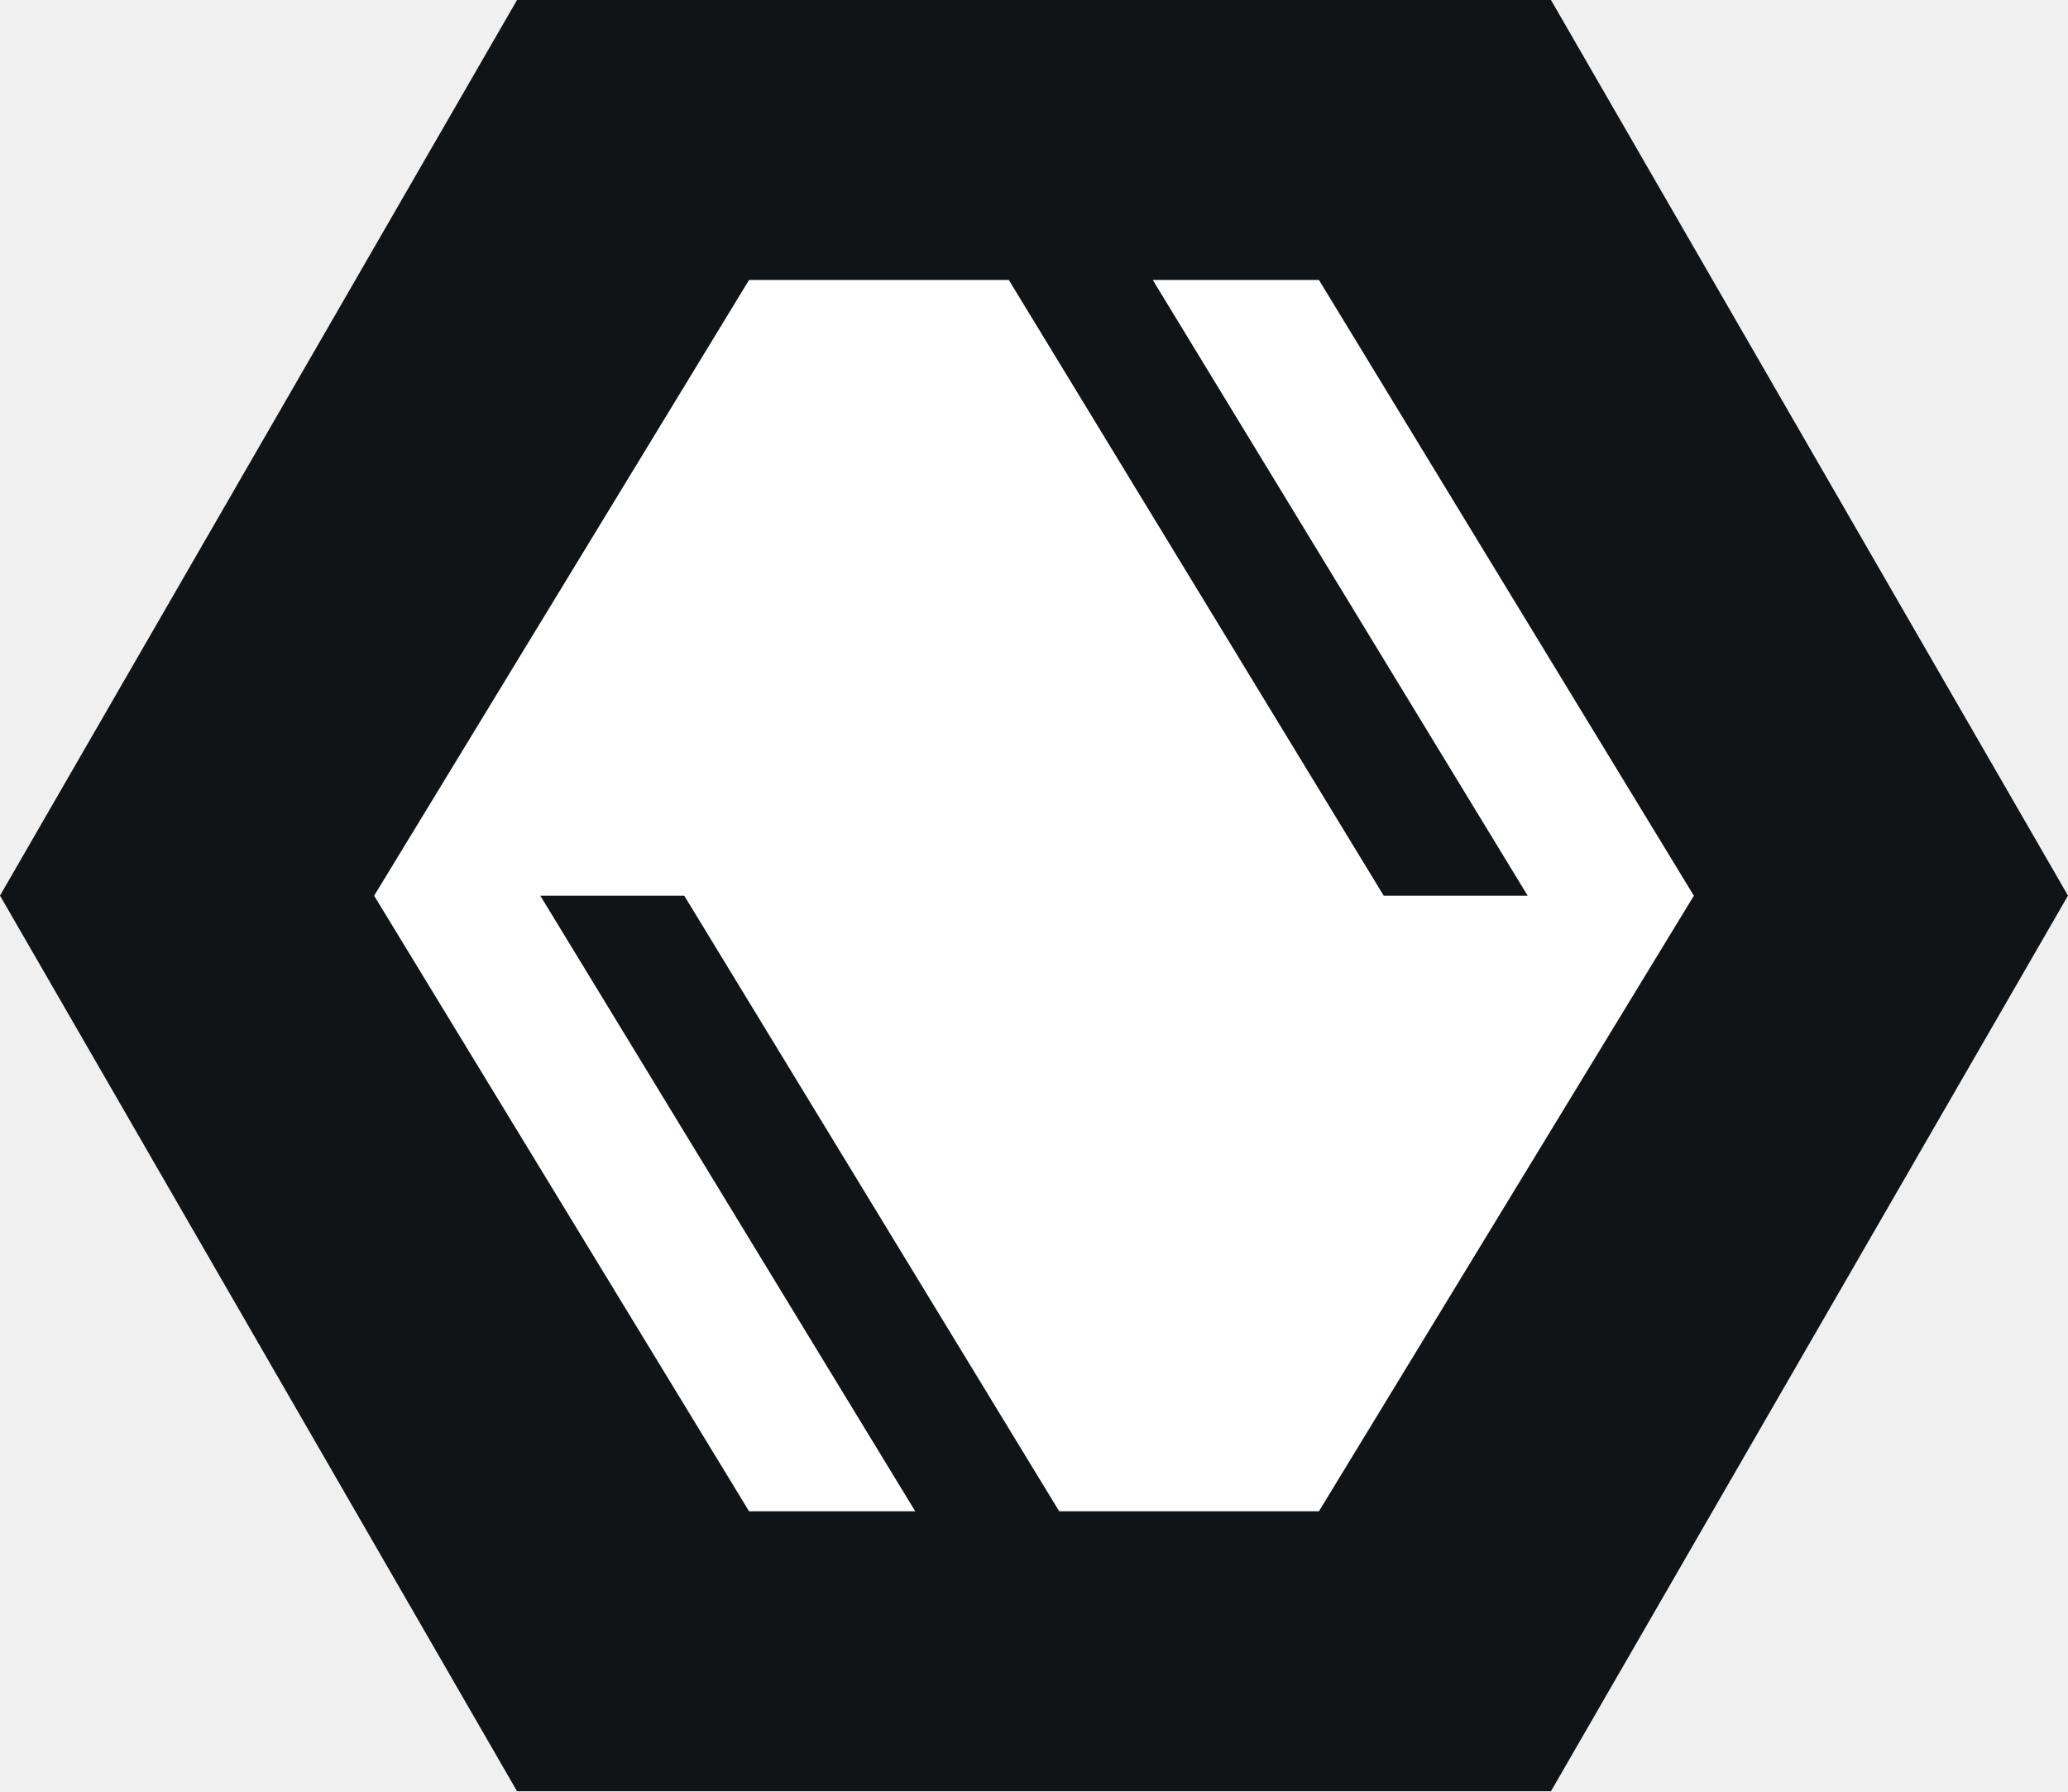
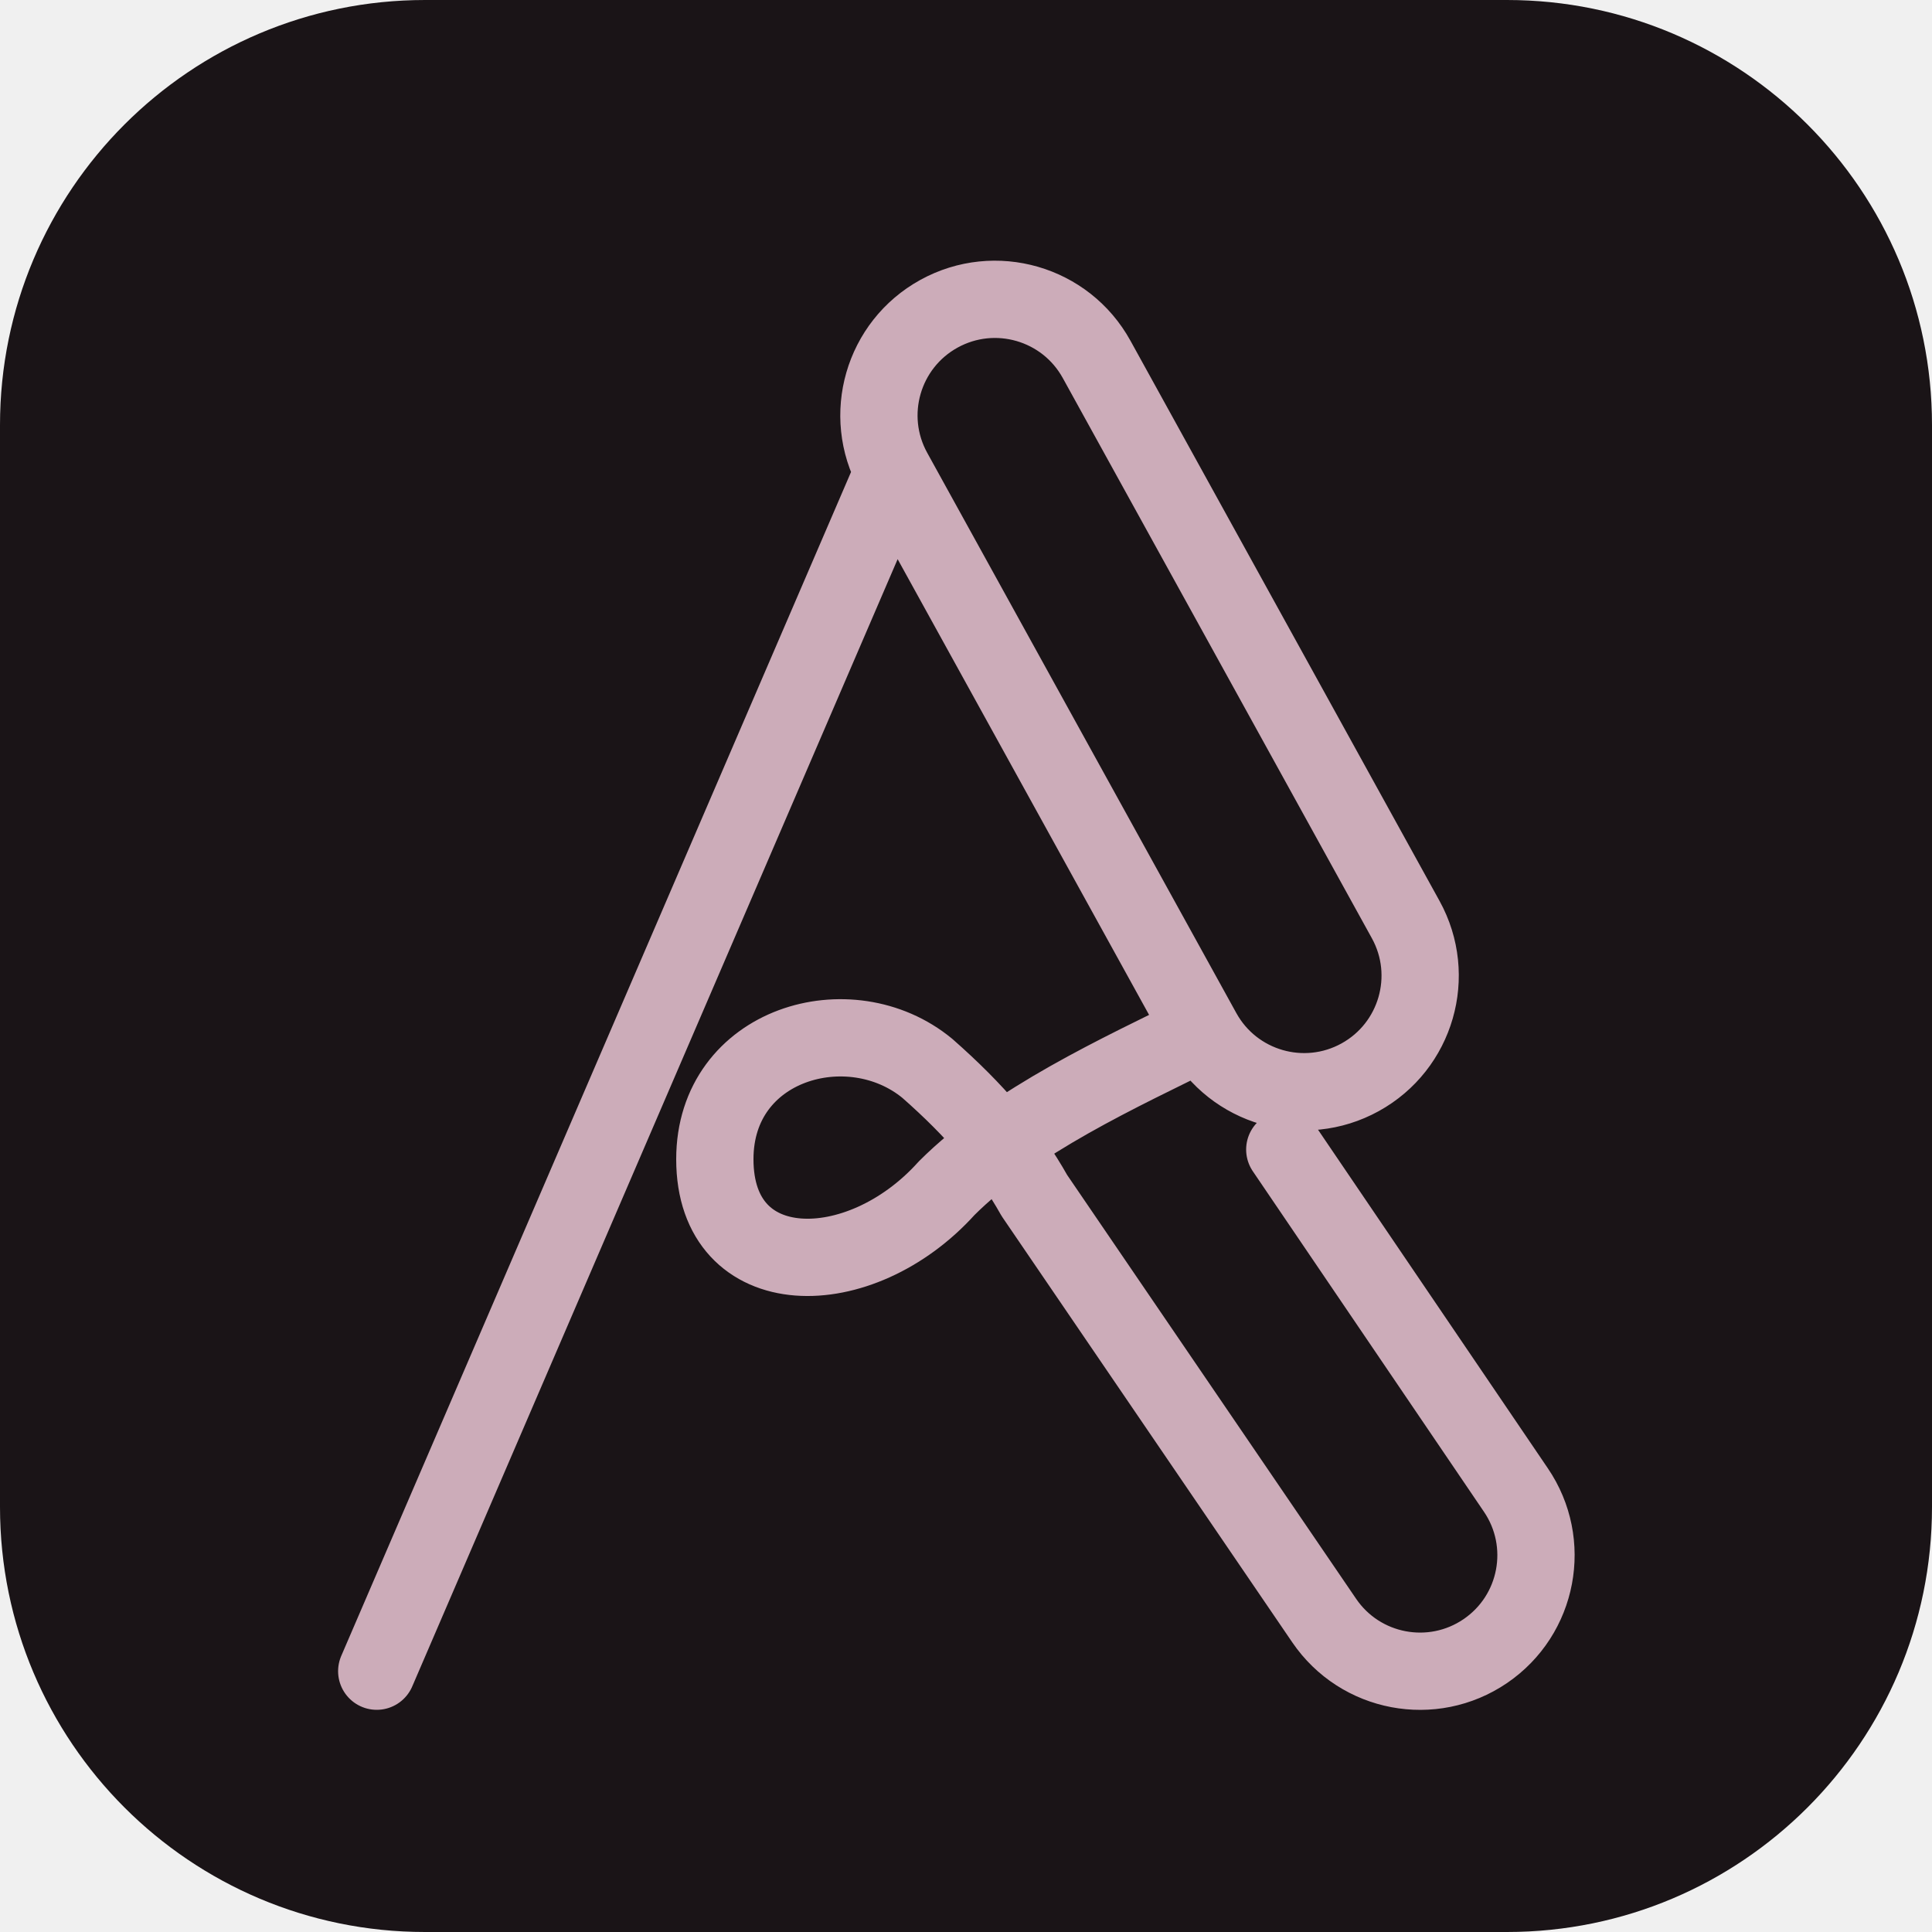
- <svg xmlns="http://www.w3.org/2000/svg" id="Layer_2" data-name="Layer 2" viewBox="0 0 211.31 183">
-   <defs>
-     <style>
-       .cls-1 {
-         fill: #fff;
-       }
- 
-       .cls-2 {
-         fill: #111416;
-       }
-     </style>
-   </defs>
-   <g id="Layer_1-2" data-name="Layer 1">
-     <polygon class="cls-2" points="158.48 0 52.83 0 0 91.5 52.83 183 158.48 183 211.31 91.5 158.48 0" />
-     <polygon class="cls-1" points="173.08 91.51 134.77 154.4 108.23 154.4 69.92 91.51 55.21 91.51 93.52 154.4 76.54 154.4 38.23 91.51 76.54 28.6 103.08 28.6 141.39 91.51 156.1 91.51 117.79 28.6 134.77 28.6 173.08 91.51" />
+ <svg xmlns="http://www.w3.org/2000/svg" width="512" height="512" viewBox="0 0 100 100">
+   <rect width="100" height="100" rx="22" fill="#1a1417" />
+   <g transform="translate(-0.5 0.5)">
+     <path d="M20 86 L46.74 23.9 A6 6 0 0 1 57.26 18.1 L73.26 47.1 A6 6 0 0 1 62.74 52.9 C58.5 55 53 57.5 49.5 61 C45 66 37.5 66 37.5 59.5 C37.5 53.5 44.5 51.5 48.5 54.8 C51 57 52.7 59 54.04 61.38 L69.04 83.38 A6 6 0 0 0 78.96 76.62 L67 59 M46.74 23.9 L62.74 52.9" fill="none" stroke="#ccacb9" stroke-width="4" stroke-linecap="round" stroke-linejoin="round" />
  </g>
</svg>
